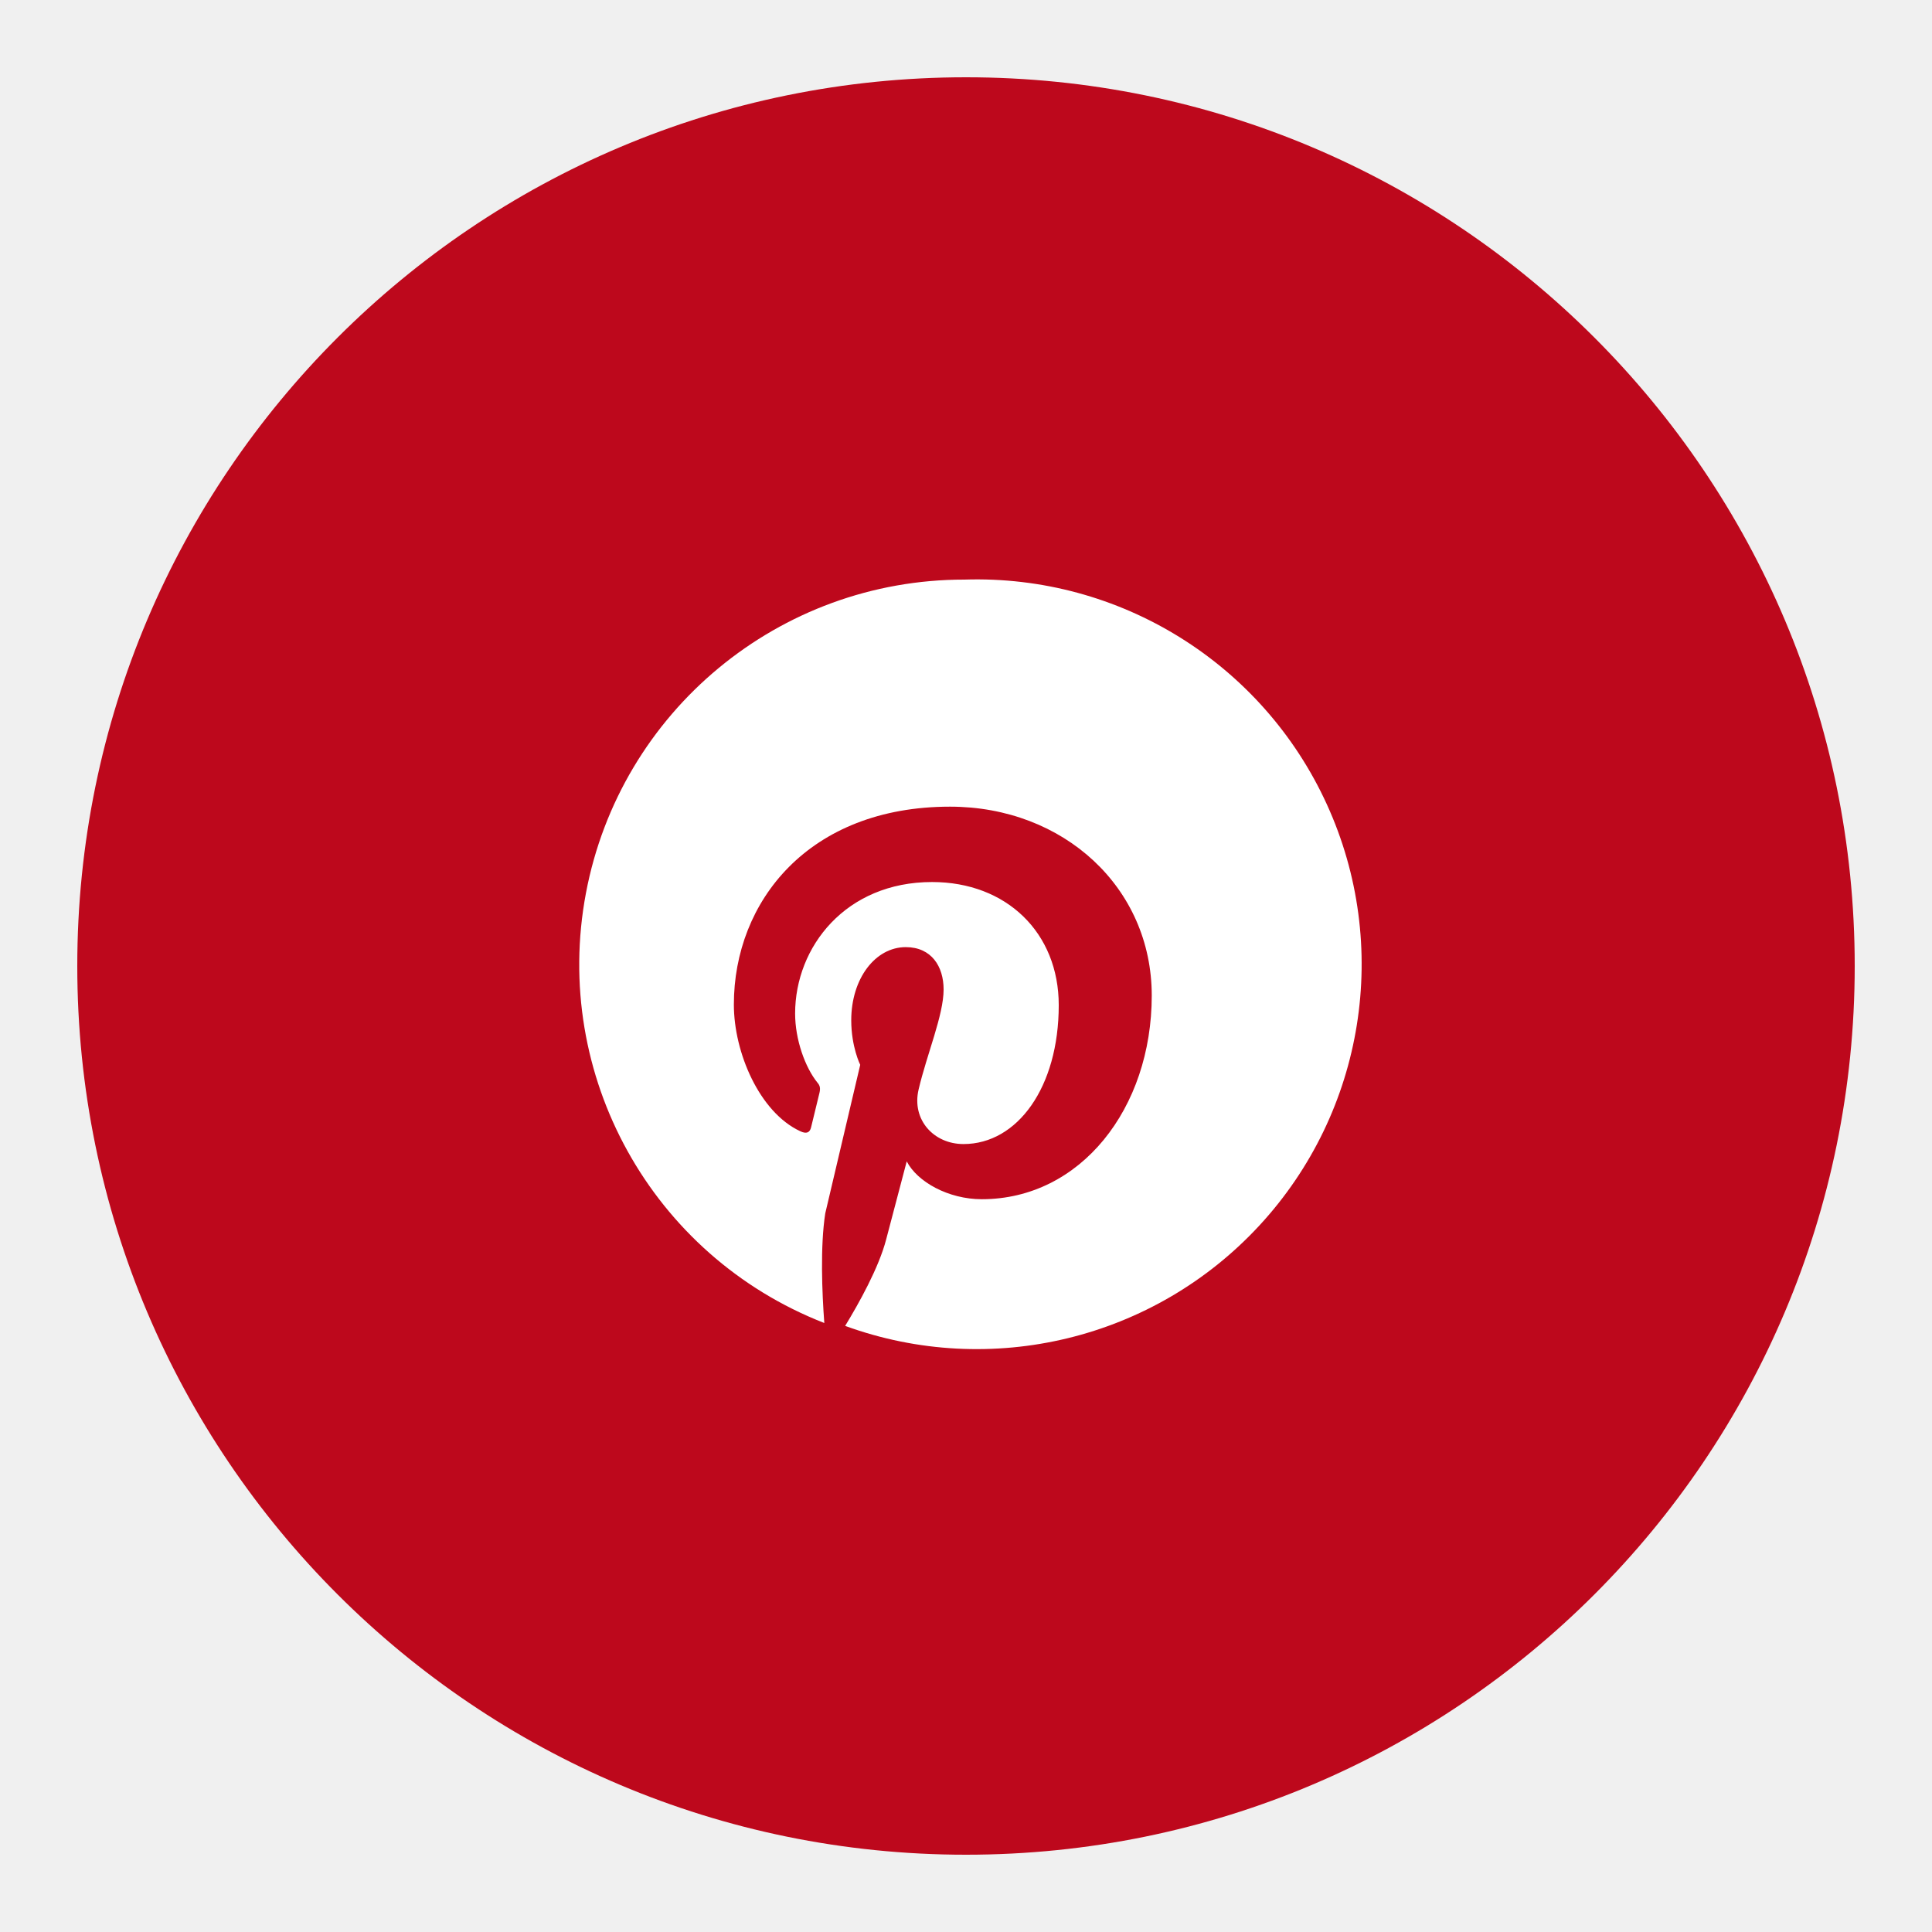
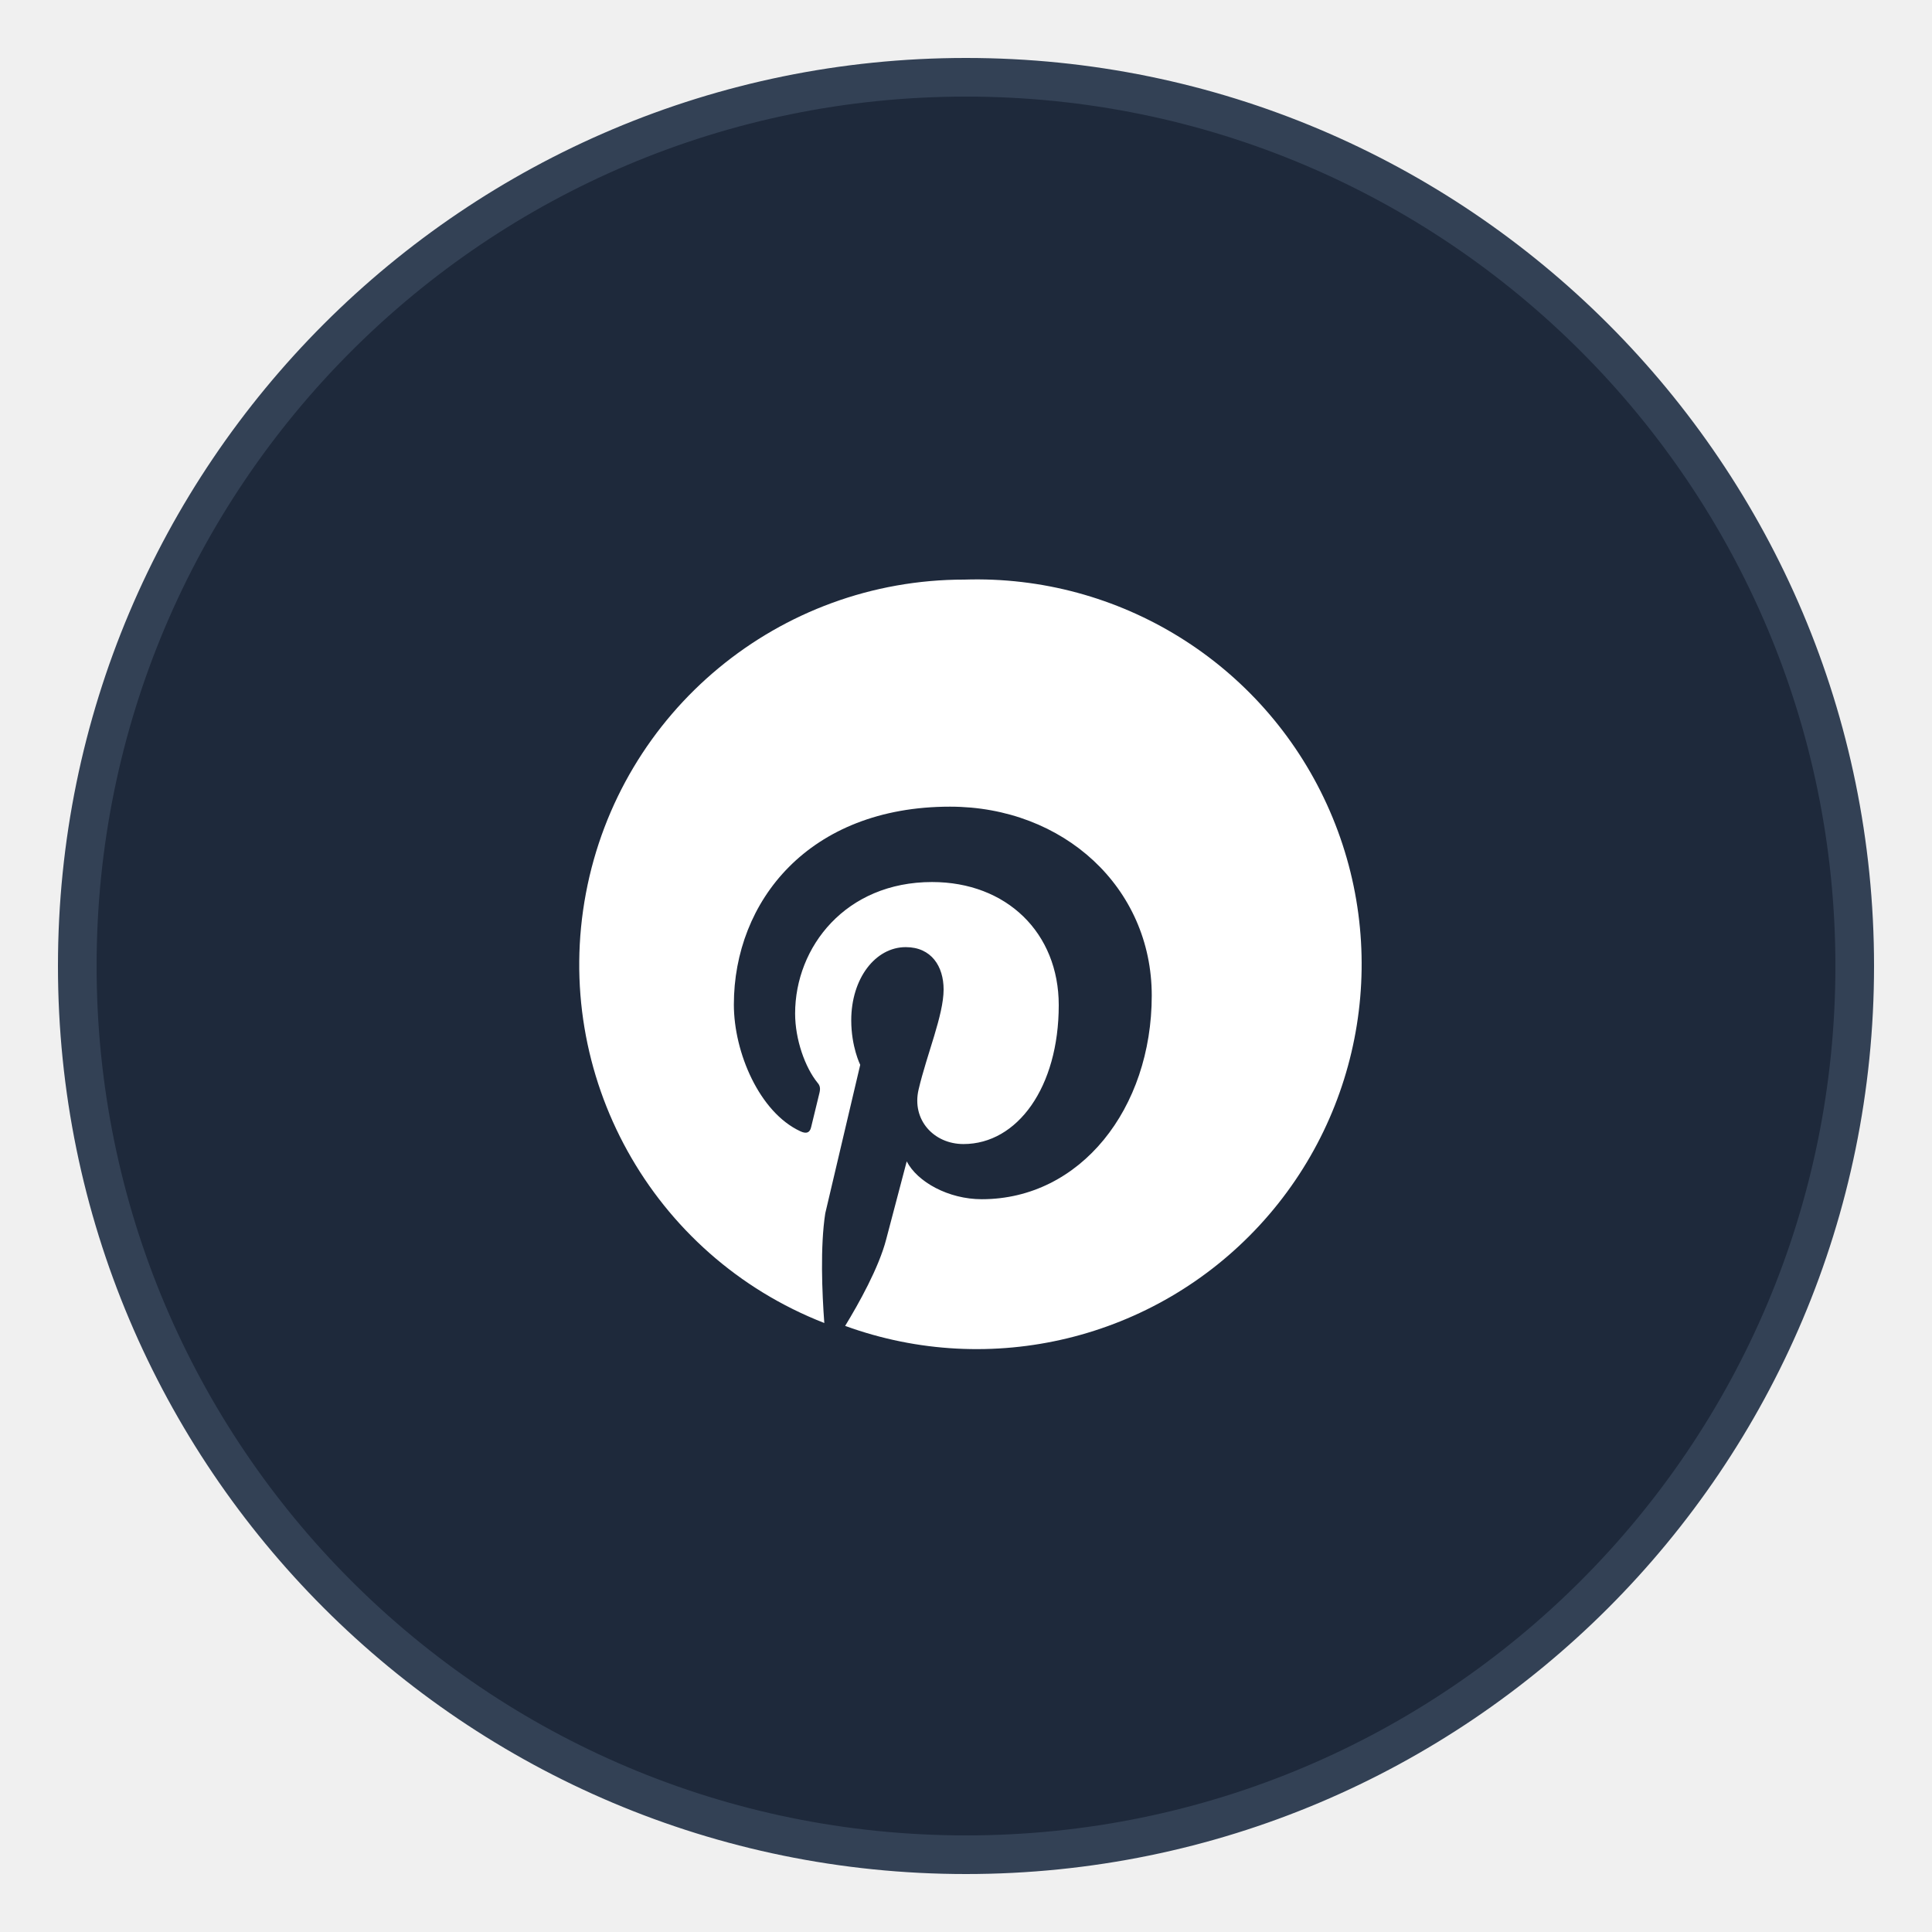
<svg xmlns="http://www.w3.org/2000/svg" viewBox="0 0 100 100" width="100" height="100">
-   <circle cx="50" cy="50" r="46" fill="#BD081C" />
+   <circle cx="50" cy="50" r="46" fill="#1e293b" stroke="#334155" stroke-width="2" />
  <g transform="translate(30, 30) scale(1.66)" fill="#ffffff">
    <path d="M12 0a12 12 0 0 0-4.37 23.18c-.07-.94-.13-2.39.03-3.42l1.09-4.63s-.28-.56-.28-1.39c0-1.3.75-2.28 1.7-2.28.8 0 1.18.6 1.18 1.32 0 .8-.52 2.01-.78 3.12-.22.94.47 1.7 1.4 1.7 1.68 0 2.97-1.77 2.97-4.33 0-2.26-1.63-3.84-3.95-3.84-2.69 0-4.27 2.02-4.27 4.1 0 .81.31 1.68.7 2.16.08.09.09.18.06.31l-.26 1.07c-.04.18-.15.22-.34.13-1.27-.59-2.07-2.45-2.07-3.95 0-3.21 2.33-6.17 6.74-6.17 3.54 0 6.29 2.52 6.29 5.89 0 3.52-2.22 6.35-5.3 6.35-1.04 0-2.01-.54-2.34-1.18l-.64 2.43c-.23.89-.86 2.01-1.28 2.7A12 12 0 1 0 12 0z" />
  </g>
</svg>
